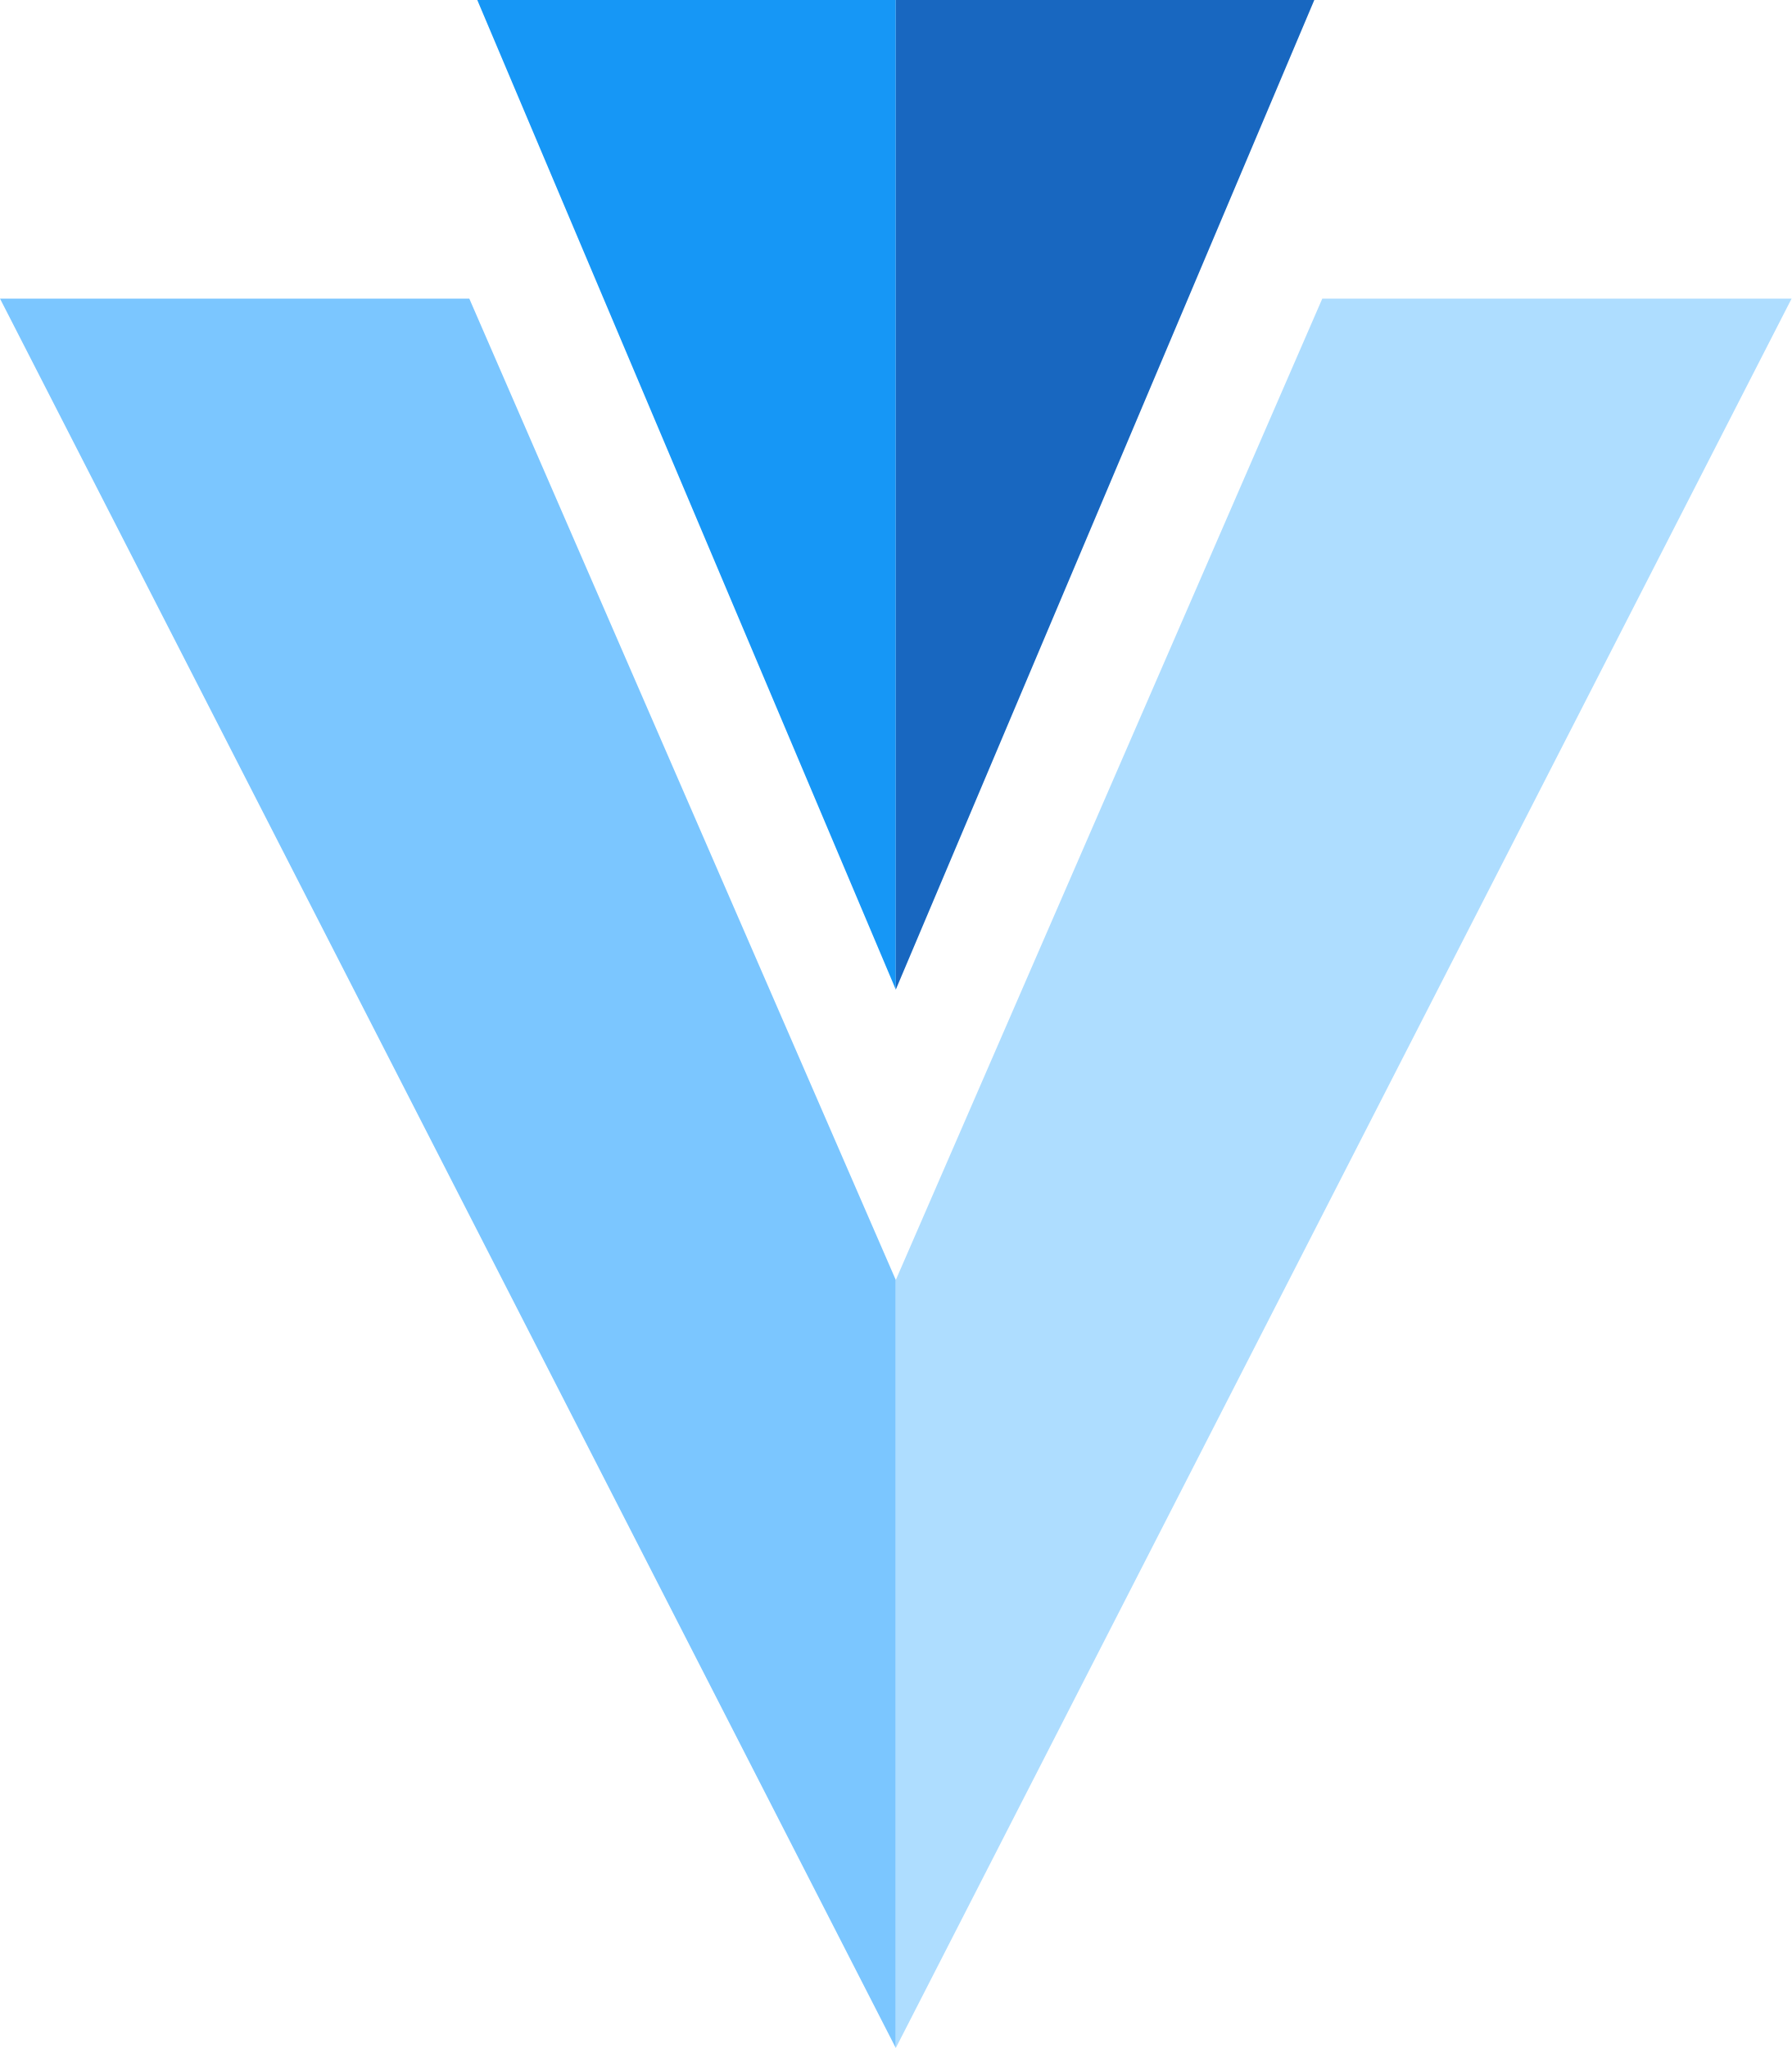
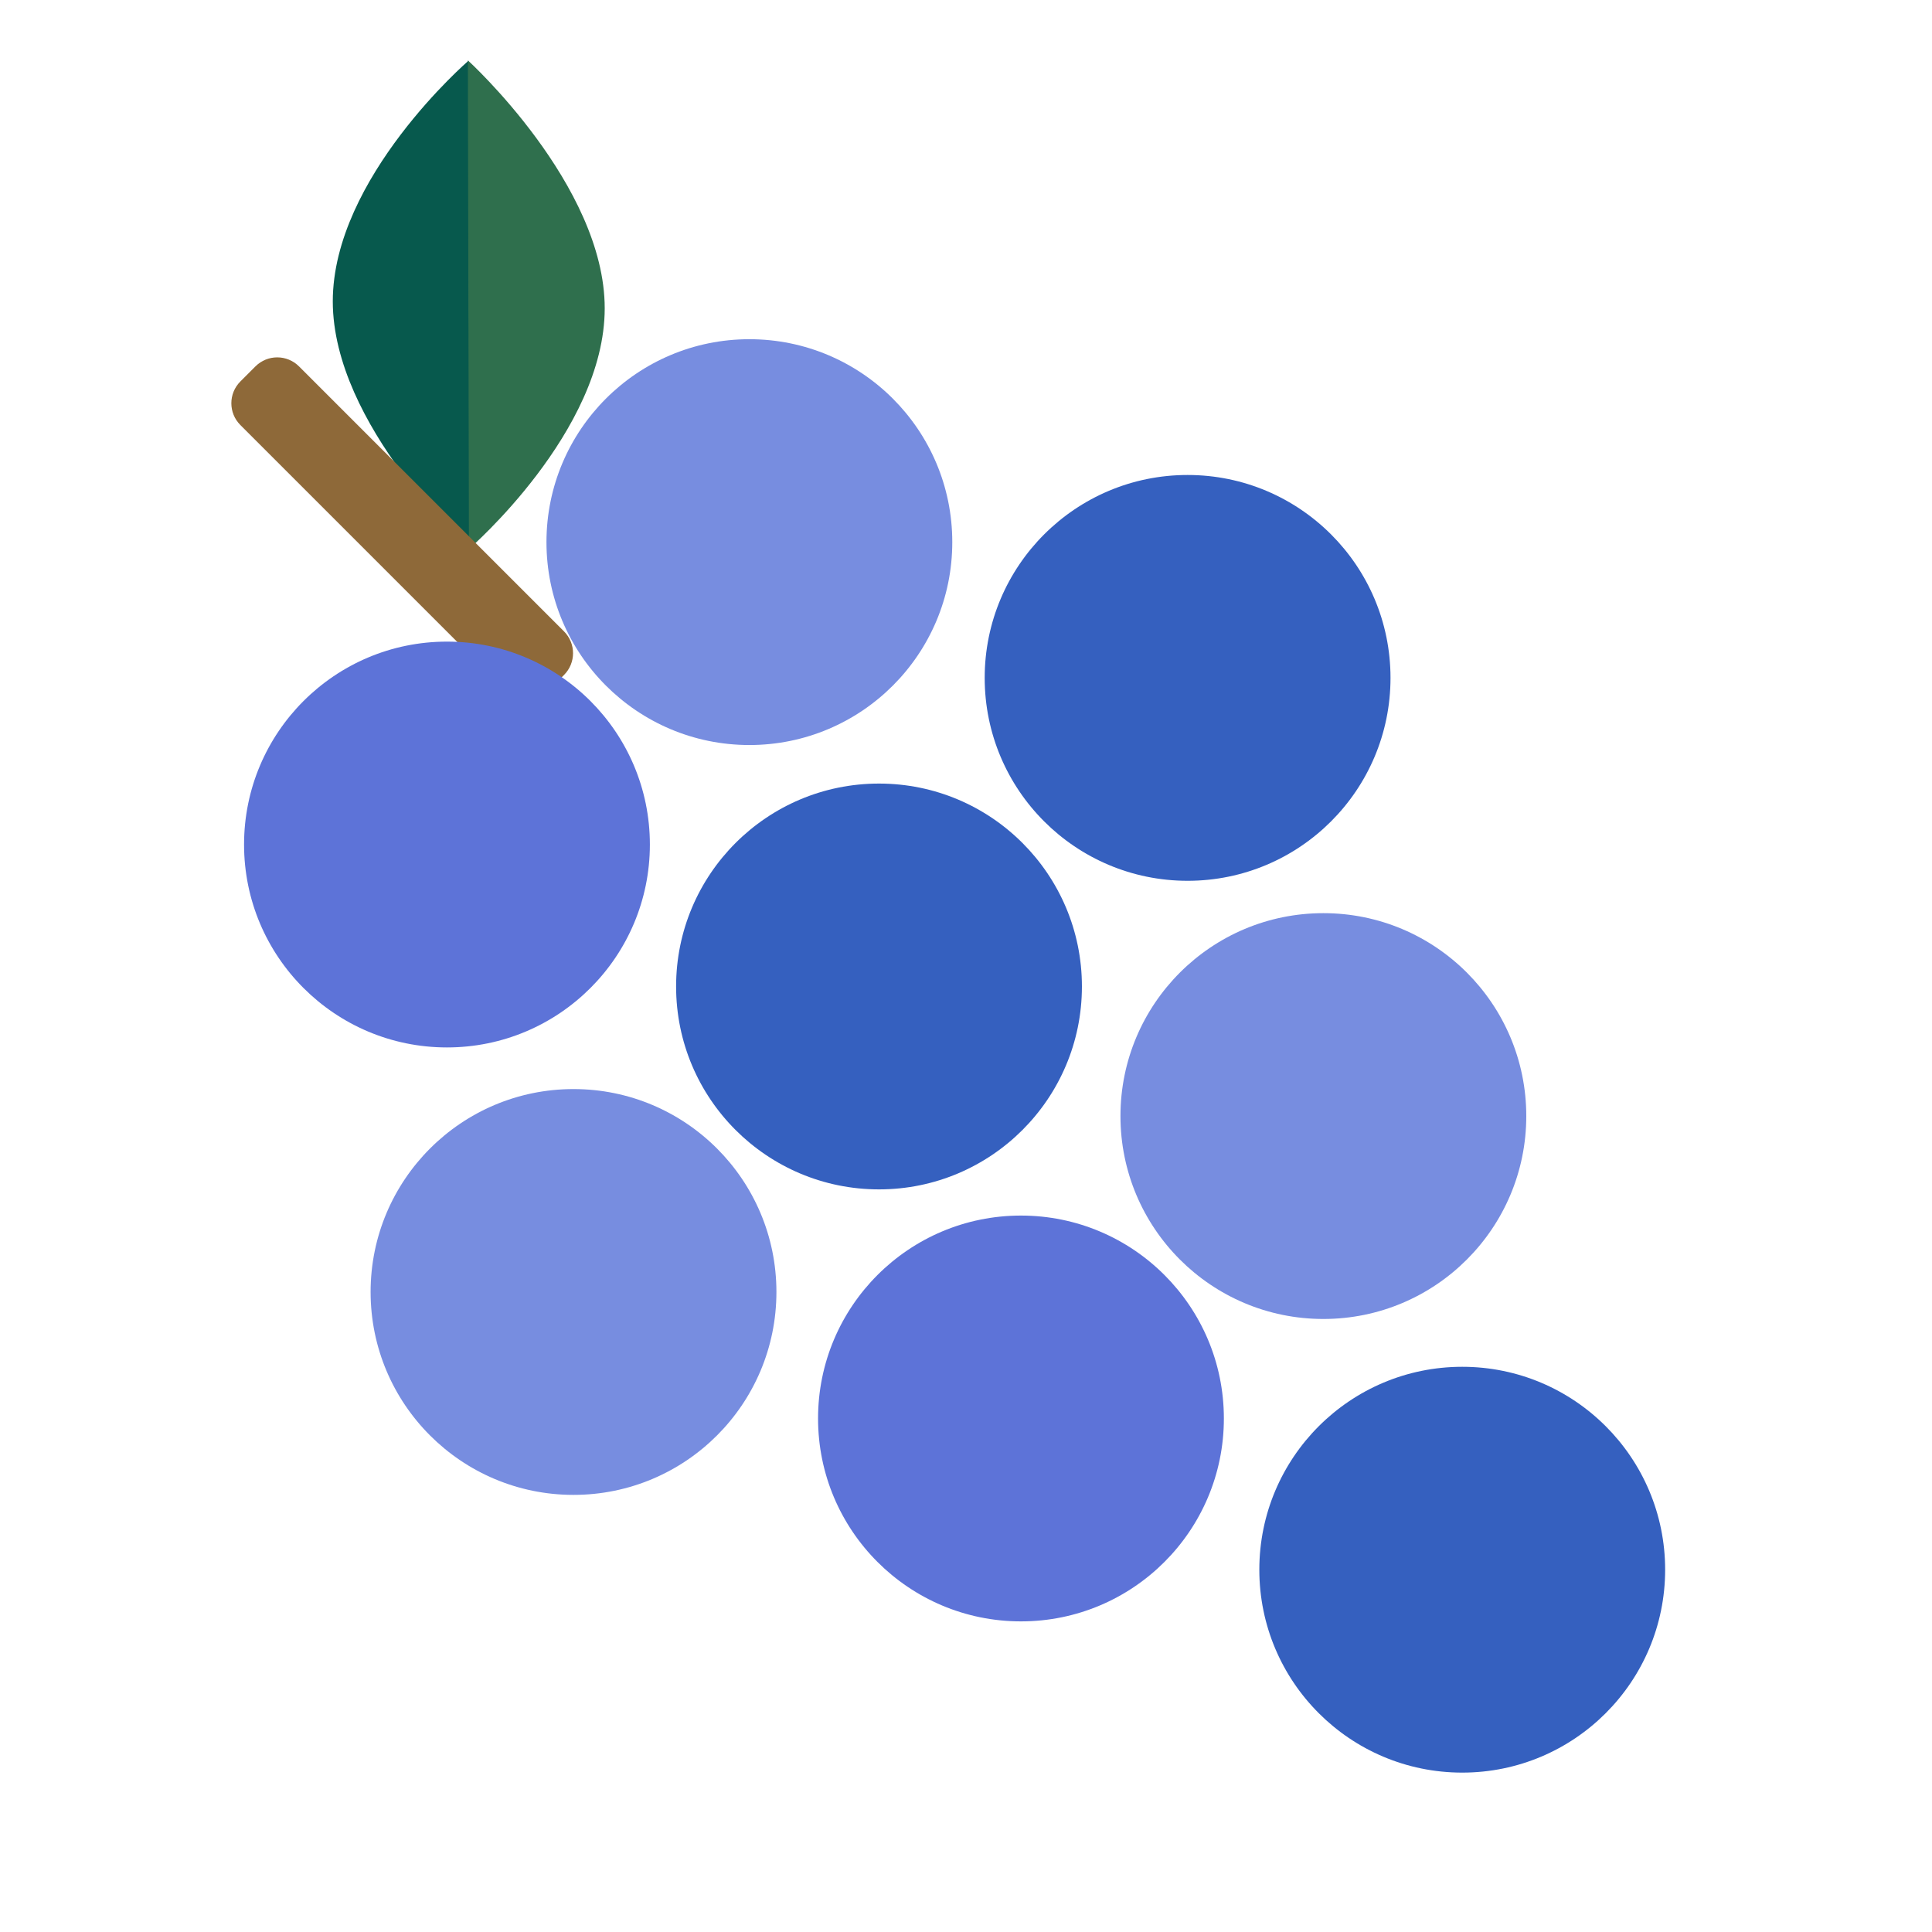
- <svg xmlns="http://www.w3.org/2000/svg" id="Layer_1" data-name="Layer 1" viewBox="0 0 87.5 100">
+ <svg xmlns="http://www.w3.org/2000/svg" viewBox="0 0 400 400">
  <defs>
-     <style>.cls-1{fill:#1697f6;}.cls-2{fill:#7bc6ff;}.cls-3{fill:#1867c0;}.cls-4{fill:#aeddff;}</style>
+     <style>
+       .cls-1 {
+         fill: #07594d;
+       }
+ 
+       .cls-2 {
+         fill: #2f6f4d;
+       }
+ 
+       .cls-3 {
+         fill: #8e6939;
+       }
+ 
+       .cls-4 {
+         fill: #5d73d8;
+       }
+ 
+       .cls-5 {
+         fill: #778de0;
+       }
+ 
+       .cls-6 {
+         fill: #3560bf;
+       }
+     </style>
  </defs>
-   <polyline class="cls-1" points="43.75 0 23.31 0 43.75 48.32" />
-   <polygon class="cls-2" points="43.75 62.5 43.75 100 0 14.58 22.92 14.58 43.75 62.5" />
-   <polyline class="cls-3" points="43.75 0 64.19 0 43.75 48.32" />
-   <polygon class="cls-4" points="64.58 14.58 87.5 14.58 43.75 100 43.75 62.5 64.58 14.58" />
+   <g id="Tige">
+     <g>
+       <path class="cls-1" d="M97,12.57l.22,101.16S68.9,88,68.9,62.4,97,12.57,97,12.57Z" />
+       <path class="cls-2" d="M97.09,113.66,96.87,12.5S125.2,38.27,125.2,63.82,97.09,113.66,97.09,113.66Z" />
+       <rect class="cls-3" x="74.69" y="64.18" width="17.17" height="90.35" rx="6.38" transform="translate(-52.94 90.92) rotate(-45)" />
+     </g>
+   </g>
+   <g id="Grapes">
+     <circle class="cls-4" cx="92.54" cy="174.85" r="42.01" />
+     <circle class="cls-5" cx="155.15" cy="112.24" r="42.01" />
+     <circle class="cls-4" cx="211.38" cy="293.68" r="42.01" />
+     <circle class="cls-5" cx="273.99" cy="231.07" r="42.01" />
+     <circle class="cls-6" cx="245.88" cy="140.35" r="42.01" />
+     <circle class="cls-5" cx="118.74" cy="267.49" r="42.01" />
+     <circle class="cls-6" cx="181.99" cy="204.24" r="42.01" />
+     <circle class="cls-6" cx="302.74" cy="324.99" r="42.01" />
+   </g>
</svg>
